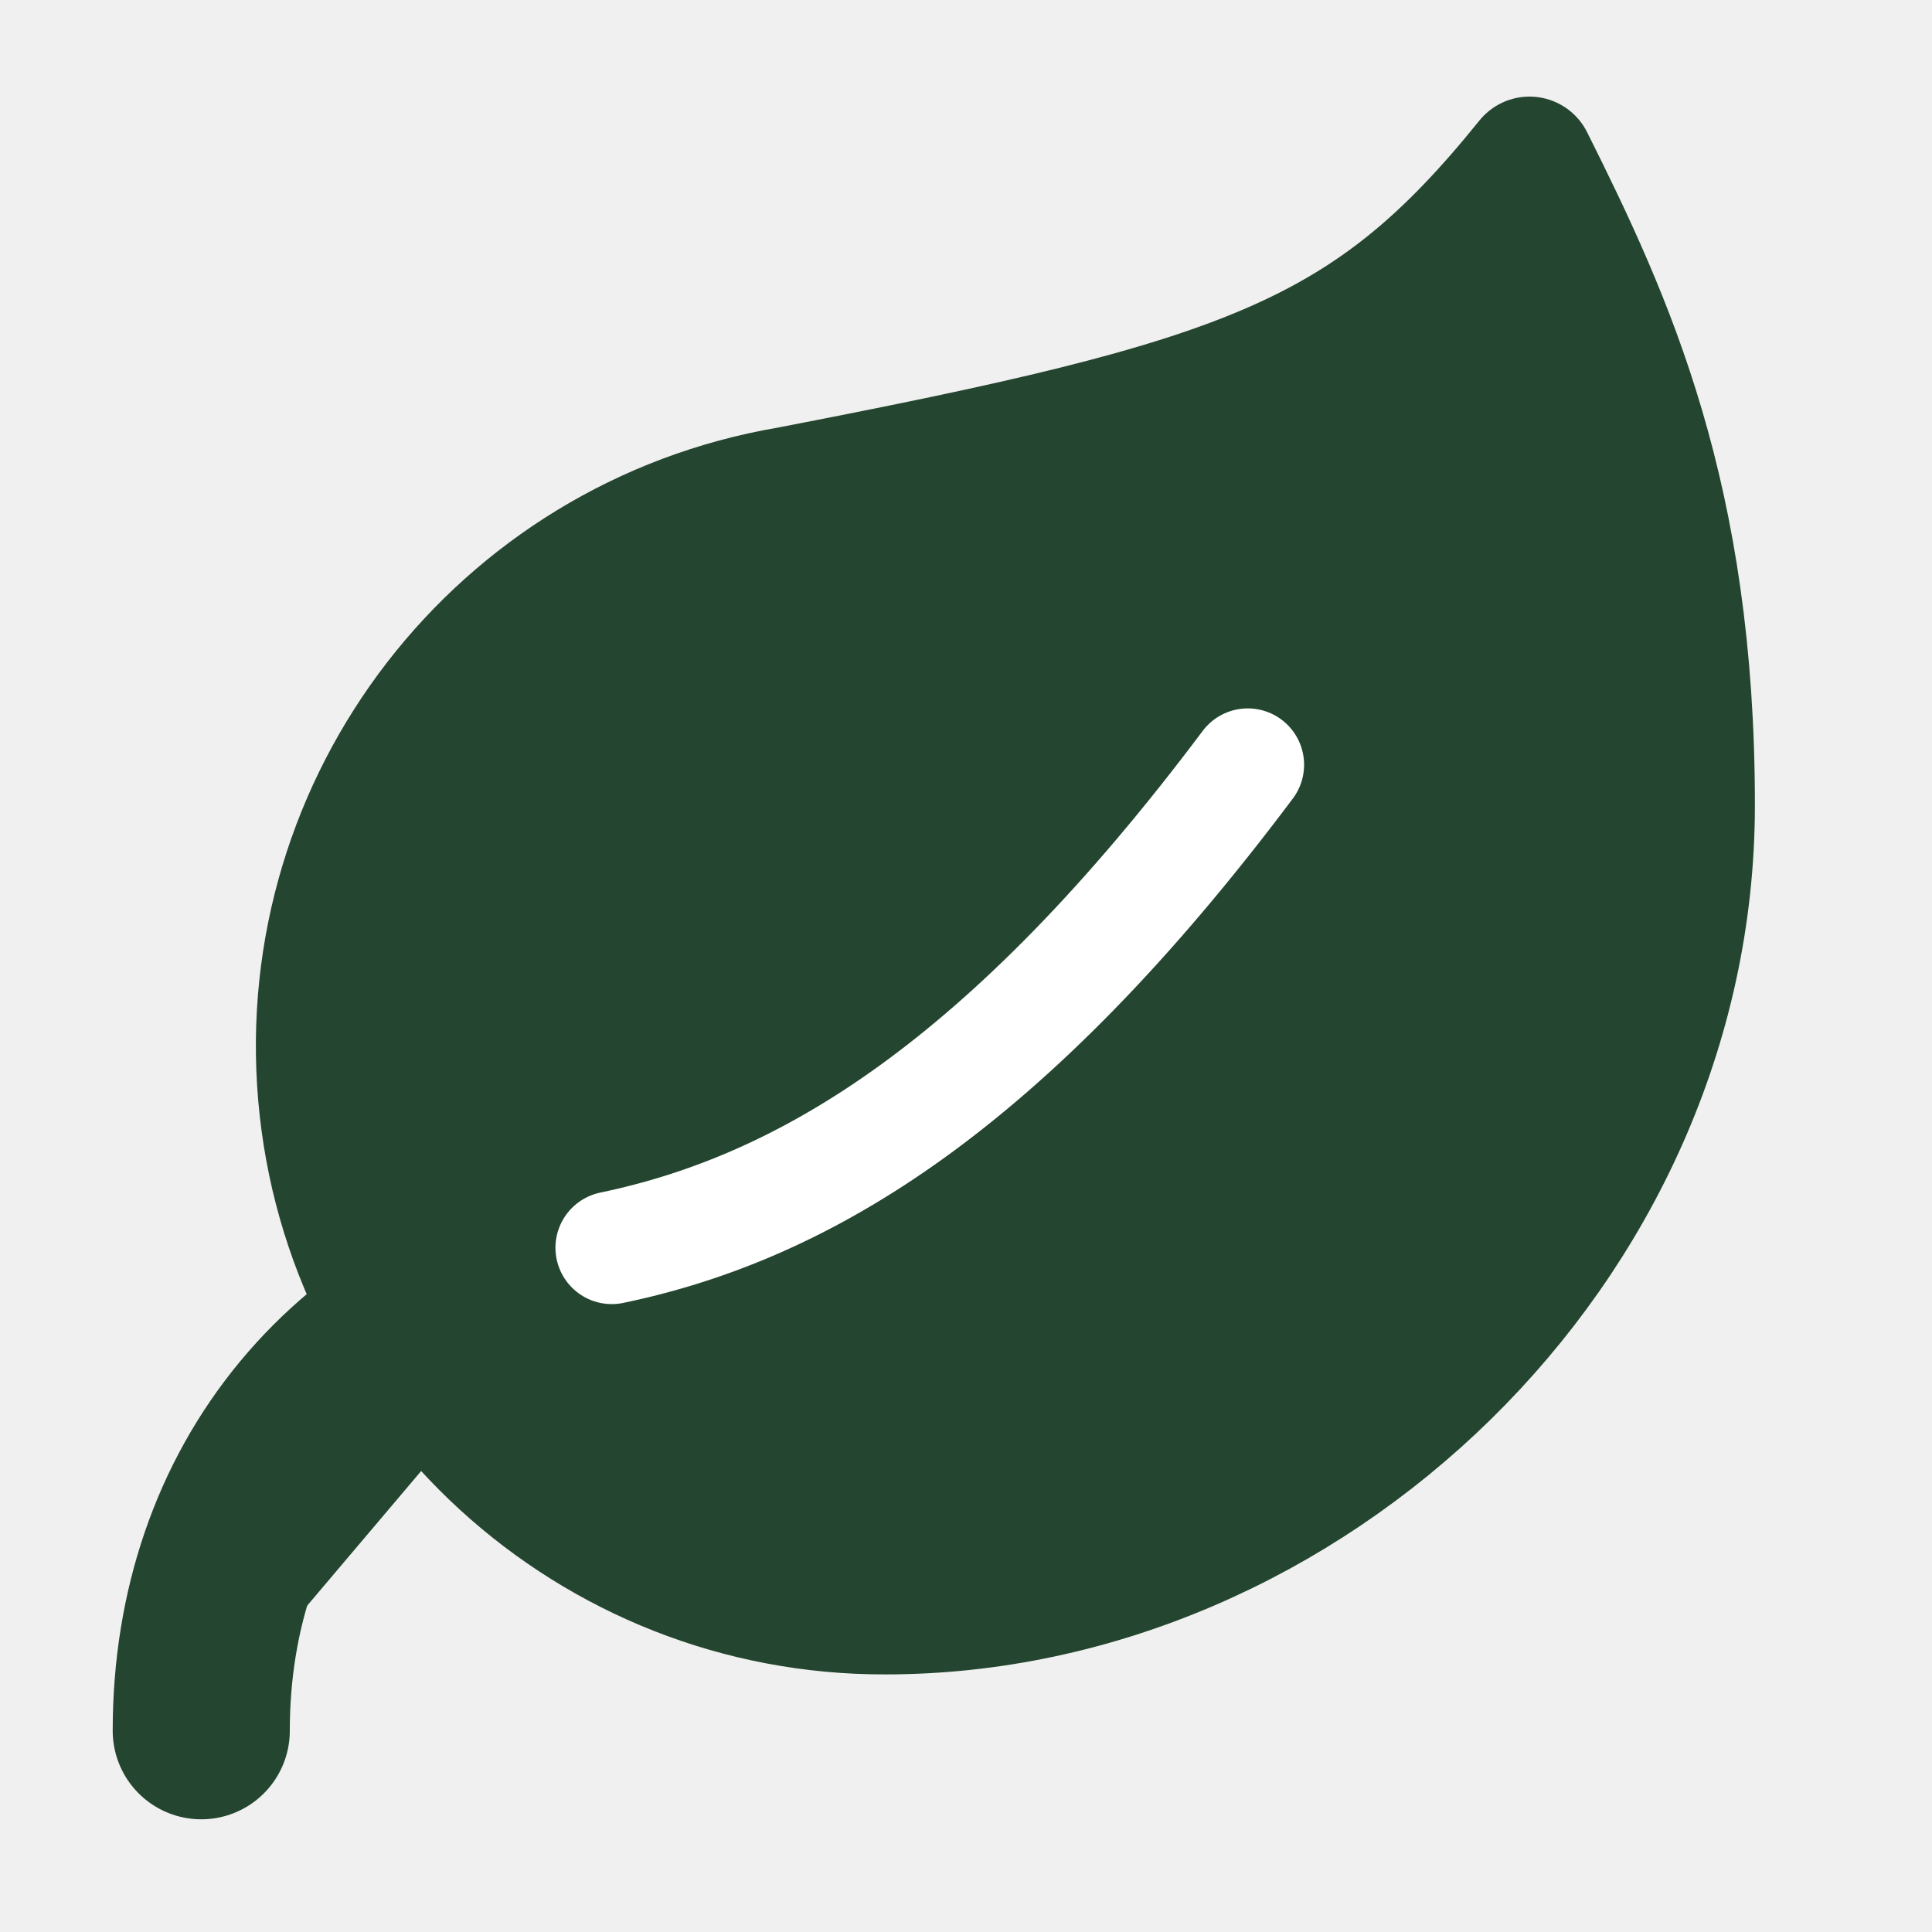
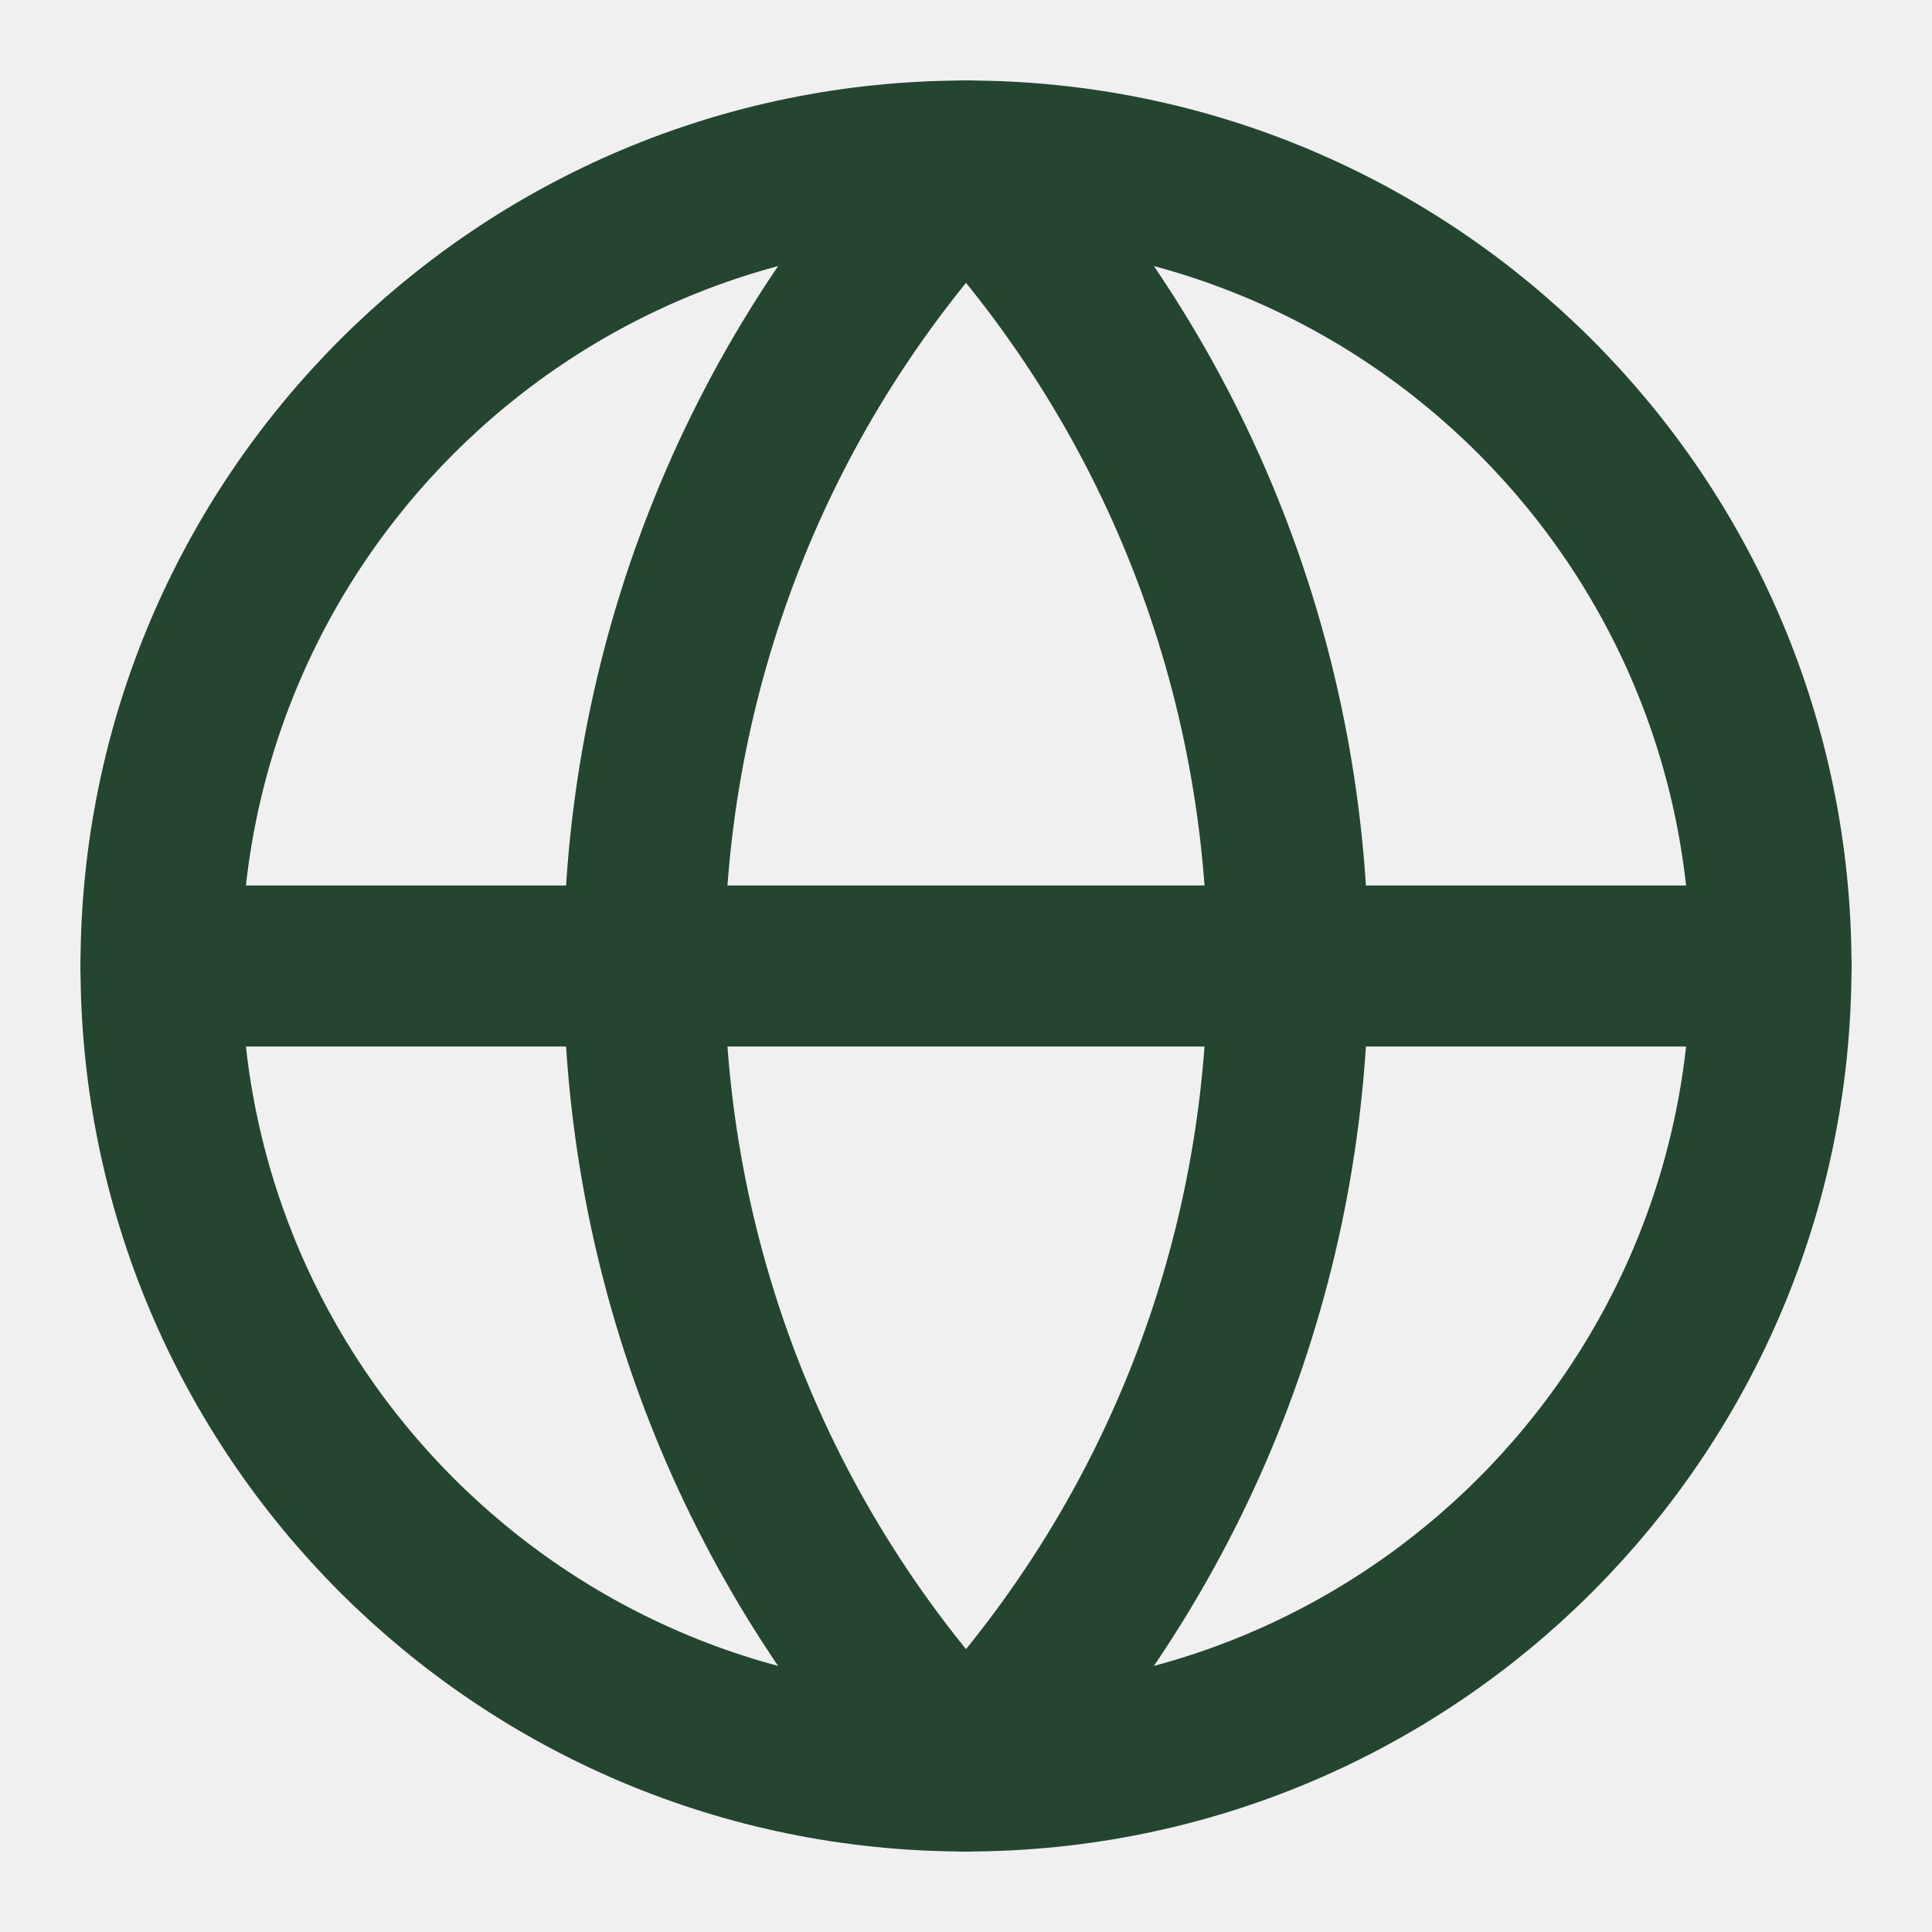
- <svg xmlns="http://www.w3.org/2000/svg" viewBox="0 0 24 24" fill="none" stroke-linecap="round" stroke-linejoin="round">
-   <style>.leaf{fill:#24452f;stroke:#24452f}.vein{stroke:#fff}@media (prefers-color-scheme:dark){.leaf{fill:#7fb08a;stroke:#7fb08a}.vein{stroke:#1d2b22}}</style>
-   <path class="leaf" stroke-width="1.6" d="M11 20A7 7 0 0 1 9.8 6.1C15.5 5 17 4.48 19 2c1 2 2 4.18 2 8 0 5.5-4.78 10-10 10Z" />
-   <path class="leaf" stroke-width="2.2" d="M2.5 21.5c0-3 1.85-5.36 5.08-6" />
-   <path class="vein" stroke-width="1.4" d="M7.6 15.5C10 15 12.5 13.5 15.5 9.5" />
+ <svg xmlns="http://www.w3.org/2000/svg" viewBox="0 0 24 24" fill="none" stroke-width="2" stroke-linecap="round" stroke-linejoin="round">
+   <style>g{stroke:#24452f}@media (prefers-color-scheme:dark){g{stroke:#7fb08a}}</style>
+   <g>
+     <circle cx="12" cy="12" r="10" />
+     <path d="M12 2a14.5 14.5 0 0 0 0 20 14.5 14.5 0 0 0 0-20" />
+     <path d="M2 12h20" />
+   </g>
</svg>
